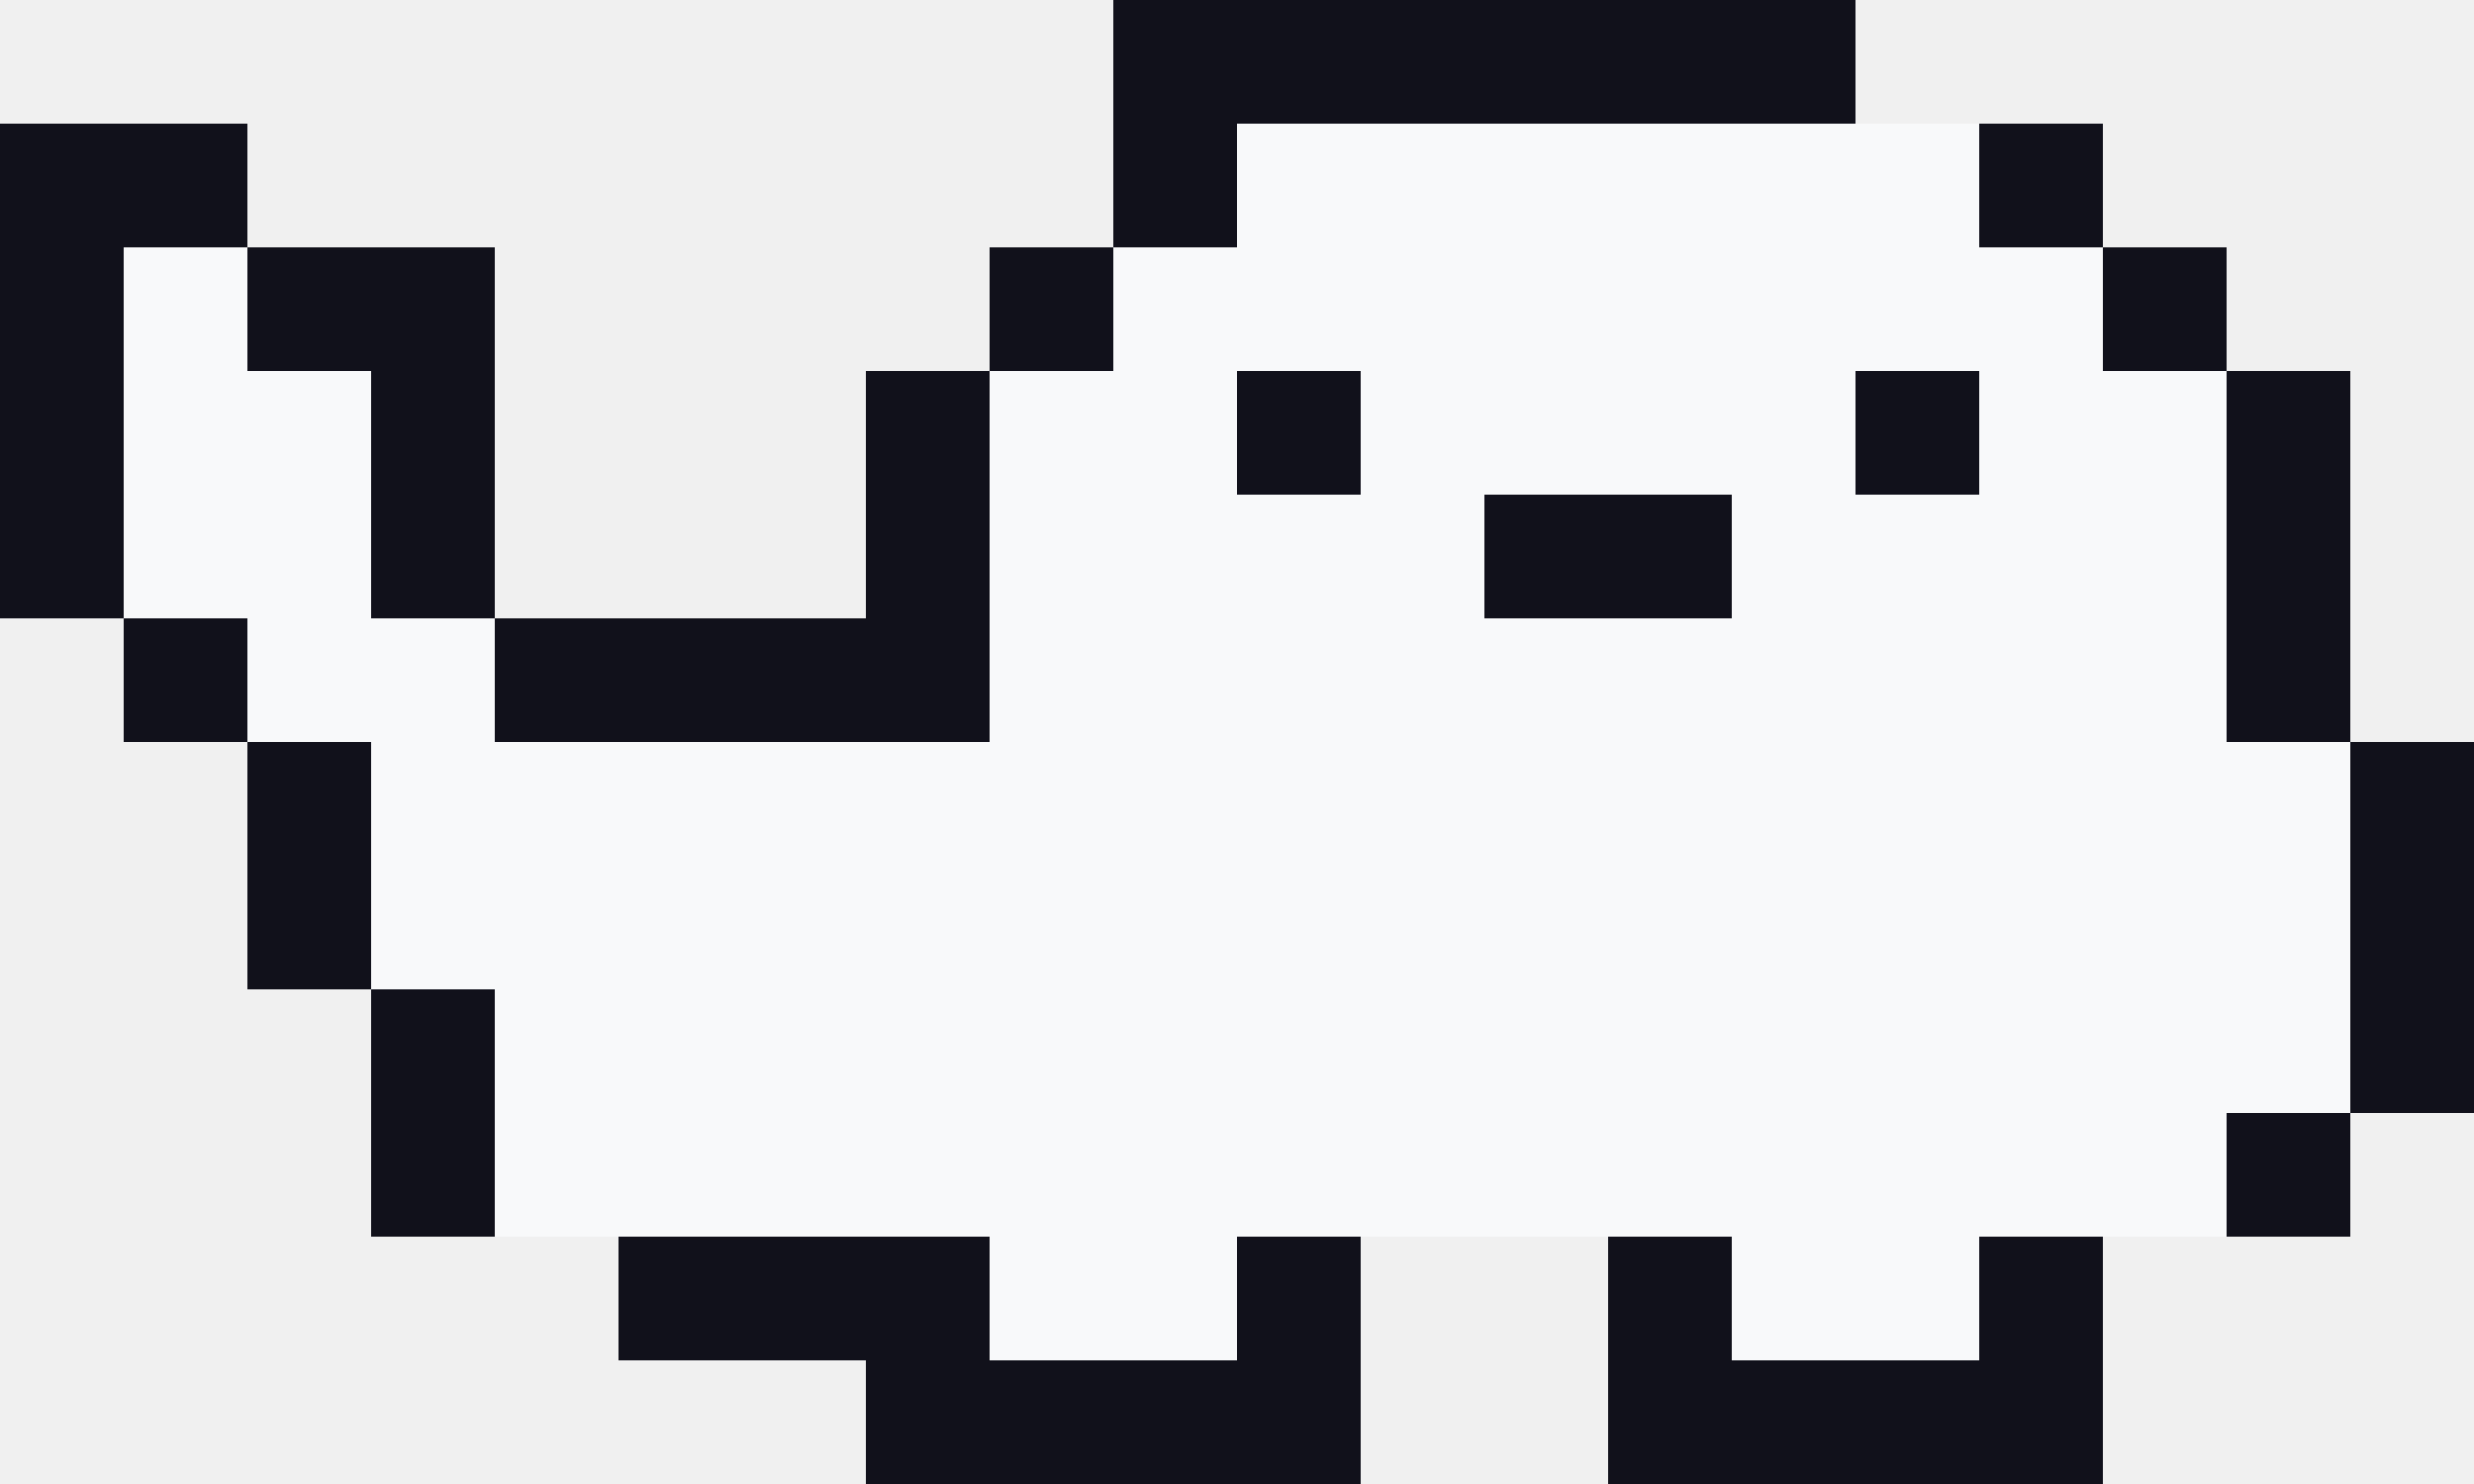
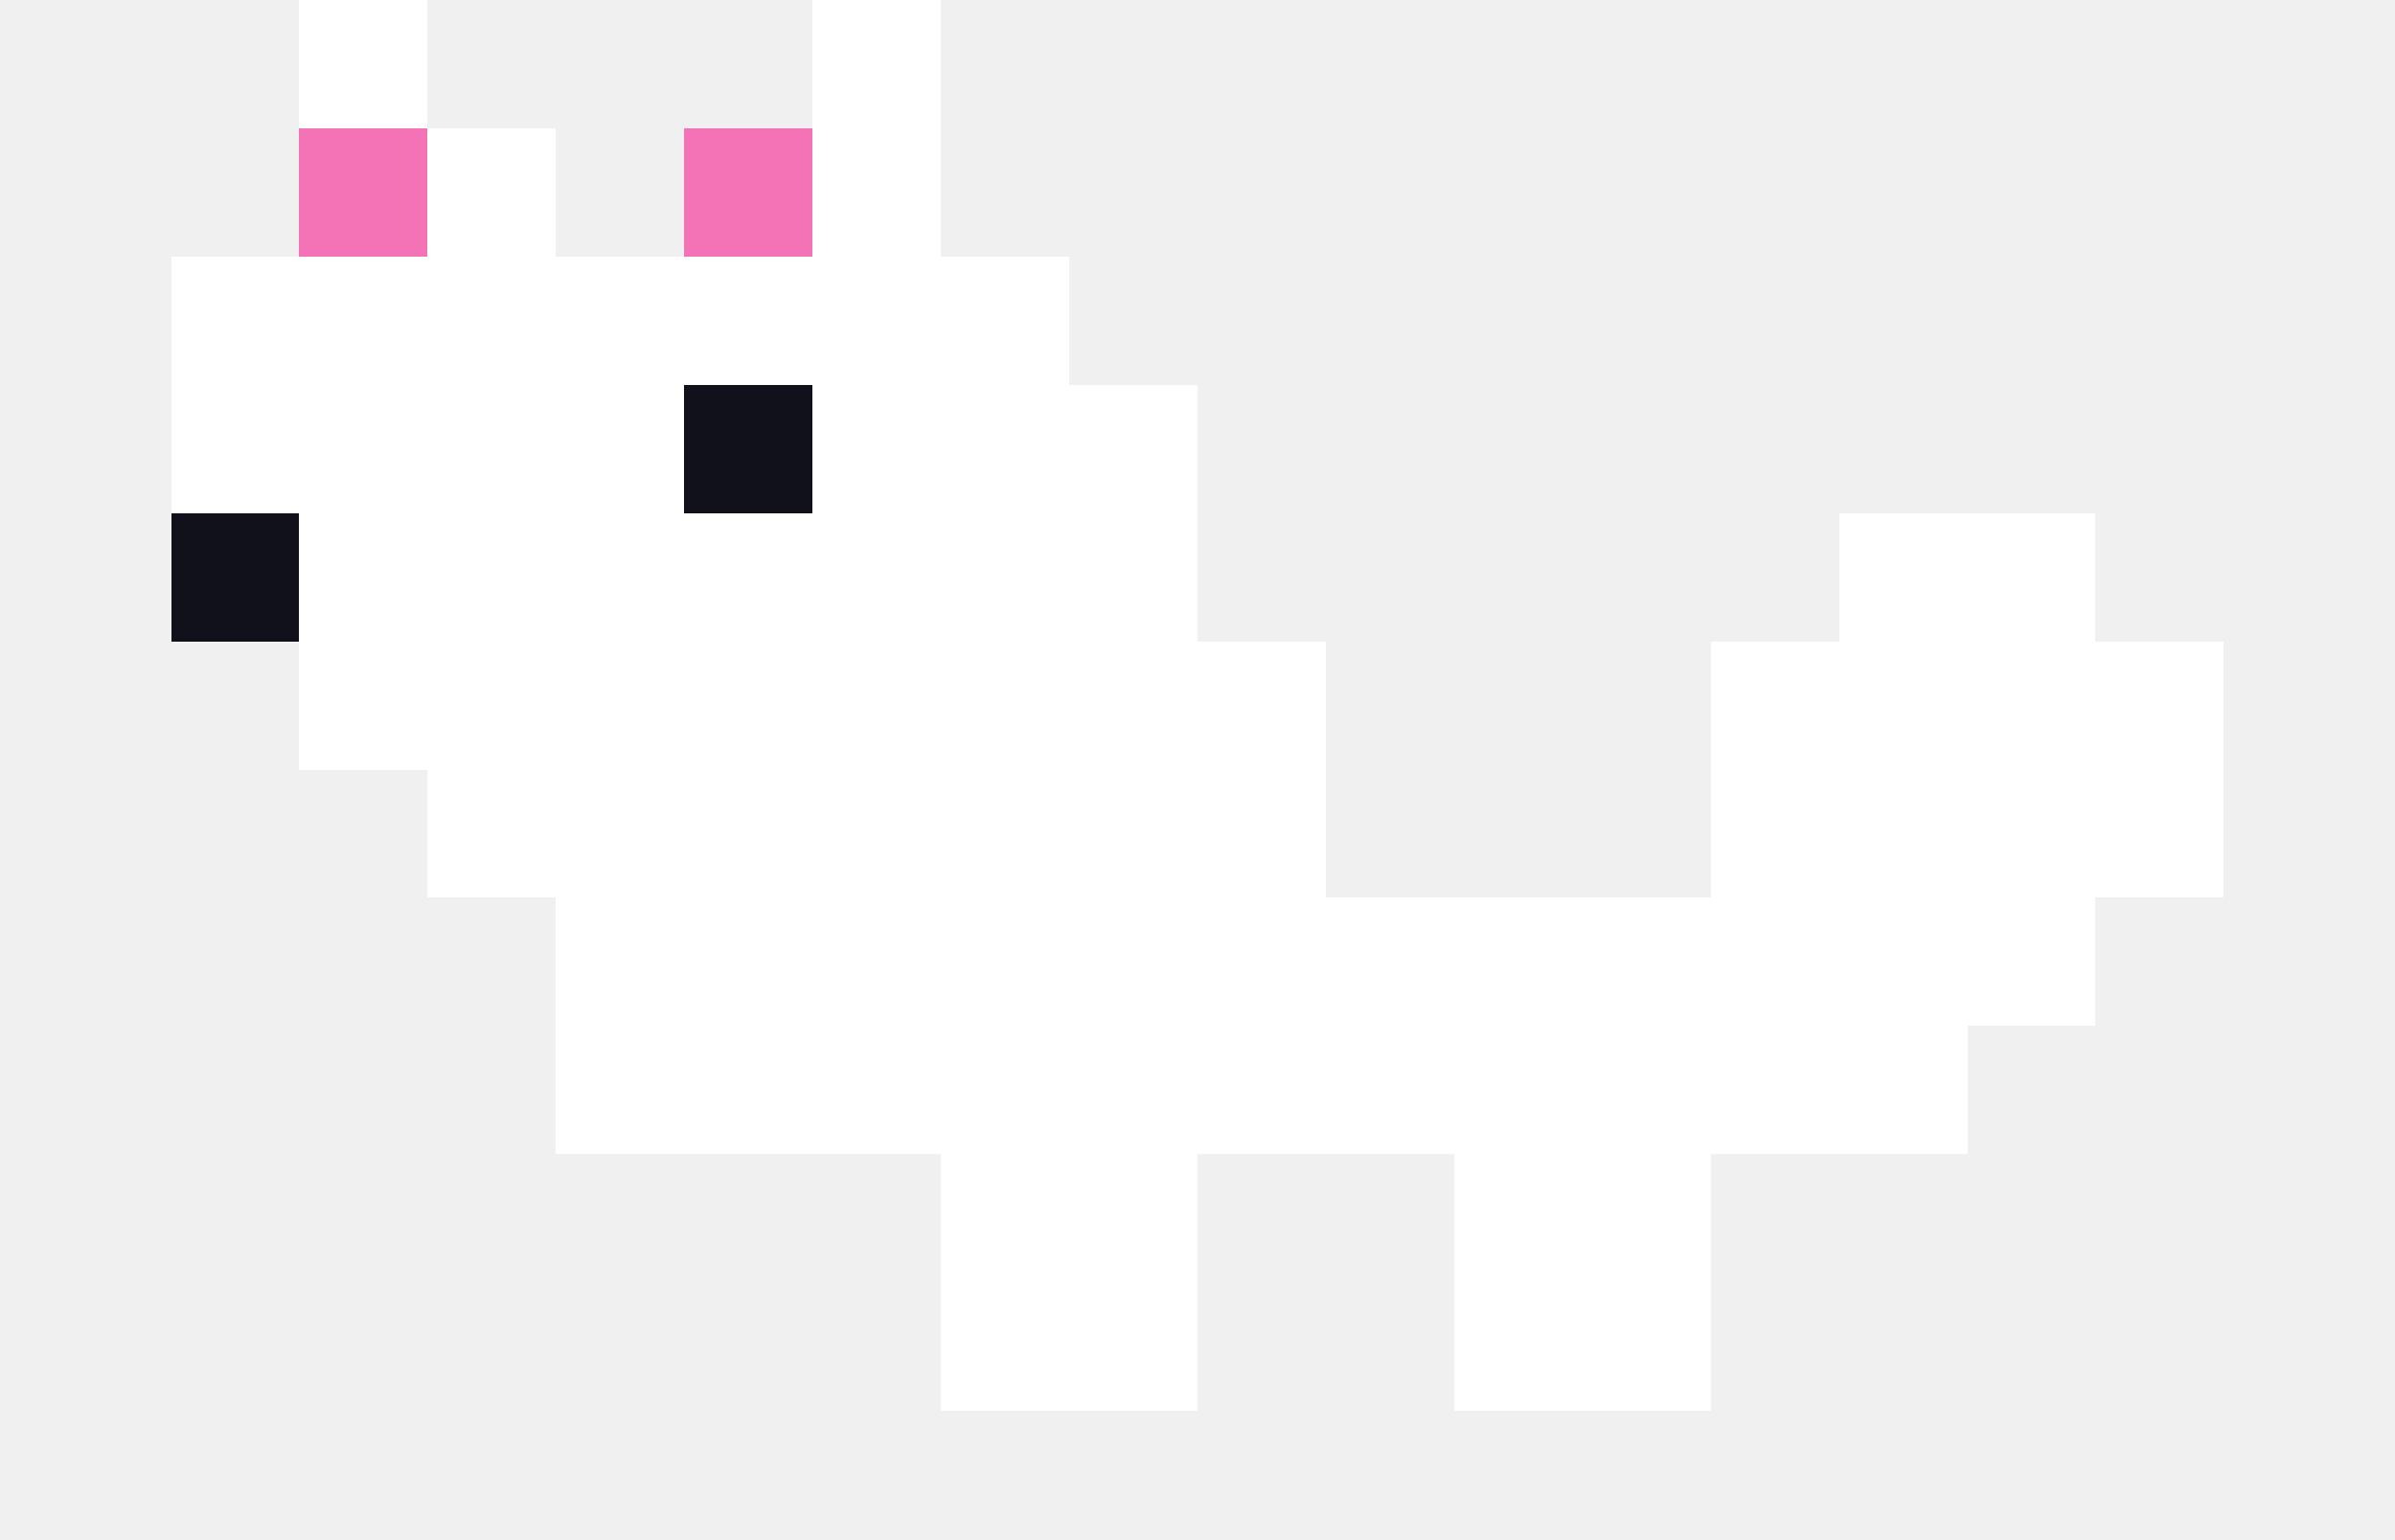
- <svg xmlns="http://www.w3.org/2000/svg" width="30" height="18" viewBox="0 0 20 12" shape-rendering="crispEdges">
-   <rect x="9" y="0" width="1" height="1" fill="#11111b" />
-   <rect x="10" y="0" width="1" height="1" fill="#11111b" />
-   <rect x="11" y="0" width="1" height="1" fill="#11111b" />
-   <rect x="12" y="0" width="1" height="1" fill="#11111b" />
-   <rect x="13" y="0" width="1" height="1" fill="#11111b" />
-   <rect x="14" y="0" width="1" height="1" fill="#11111b" />
-   <rect x="0" y="1" width="1" height="1" fill="#11111b" />
-   <rect x="1" y="1" width="1" height="1" fill="#11111b" />
-   <rect x="9" y="1" width="1" height="1" fill="#11111b" />
-   <rect x="10" y="1" width="1" height="1" fill="#f8f9fa" />
-   <rect x="11" y="1" width="1" height="1" fill="#f8f9fa" />
-   <rect x="12" y="1" width="1" height="1" fill="#f8f9fa" />
-   <rect x="13" y="1" width="1" height="1" fill="#f8f9fa" />
-   <rect x="14" y="1" width="1" height="1" fill="#f8f9fa" />
-   <rect x="15" y="1" width="1" height="1" fill="#f8f9fa" />
-   <rect x="16" y="1" width="1" height="1" fill="#11111b" />
-   <rect x="0" y="2" width="1" height="1" fill="#11111b" />
-   <rect x="1" y="2" width="1" height="1" fill="#f8f9fa" />
-   <rect x="2" y="2" width="1" height="1" fill="#11111b" />
-   <rect x="3" y="2" width="1" height="1" fill="#11111b" />
-   <rect x="8" y="2" width="1" height="1" fill="#11111b" />
-   <rect x="9" y="2" width="1" height="1" fill="#f8f9fa" />
-   <rect x="10" y="2" width="1" height="1" fill="#f8f9fa" />
-   <rect x="11" y="2" width="1" height="1" fill="#f8f9fa" />
-   <rect x="12" y="2" width="1" height="1" fill="#f8f9fa" />
-   <rect x="13" y="2" width="1" height="1" fill="#f8f9fa" />
-   <rect x="14" y="2" width="1" height="1" fill="#f8f9fa" />
-   <rect x="15" y="2" width="1" height="1" fill="#f8f9fa" />
-   <rect x="16" y="2" width="1" height="1" fill="#f8f9fa" />
-   <rect x="17" y="2" width="1" height="1" fill="#11111b" />
-   <rect x="0" y="3" width="1" height="1" fill="#11111b" />
-   <rect x="1" y="3" width="1" height="1" fill="#f8f9fa" />
-   <rect x="2" y="3" width="1" height="1" fill="#f8f9fa" />
-   <rect x="3" y="3" width="1" height="1" fill="#11111b" />
-   <rect x="7" y="3" width="1" height="1" fill="#11111b" />
-   <rect x="8" y="3" width="1" height="1" fill="#f8f9fa" />
-   <rect x="9" y="3" width="1" height="1" fill="#f8f9fa" />
-   <rect x="10" y="3" width="1" height="1" fill="#11111b" />
-   <rect x="11" y="3" width="1" height="1" fill="#f8f9fa" />
-   <rect x="12" y="3" width="1" height="1" fill="#f8f9fa" />
-   <rect x="13" y="3" width="1" height="1" fill="#f8f9fa" />
-   <rect x="14" y="3" width="1" height="1" fill="#f8f9fa" />
-   <rect x="15" y="3" width="1" height="1" fill="#11111b" />
-   <rect x="16" y="3" width="1" height="1" fill="#f8f9fa" />
-   <rect x="17" y="3" width="1" height="1" fill="#f8f9fa" />
-   <rect x="18" y="3" width="1" height="1" fill="#11111b" />
-   <rect x="0" y="4" width="1" height="1" fill="#11111b" />
-   <rect x="1" y="4" width="1" height="1" fill="#f8f9fa" />
-   <rect x="2" y="4" width="1" height="1" fill="#f8f9fa" />
-   <rect x="3" y="4" width="1" height="1" fill="#11111b" />
-   <rect x="7" y="4" width="1" height="1" fill="#11111b" />
-   <rect x="8" y="4" width="1" height="1" fill="#f8f9fa" />
-   <rect x="9" y="4" width="1" height="1" fill="#f8f9fa" />
-   <rect x="10" y="4" width="1" height="1" fill="#f8f9fa" />
-   <rect x="11" y="4" width="1" height="1" fill="#f8f9fa" />
-   <rect x="12" y="4" width="1" height="1" fill="#11111b" />
-   <rect x="13" y="4" width="1" height="1" fill="#11111b" />
-   <rect x="14" y="4" width="1" height="1" fill="#f8f9fa" />
-   <rect x="15" y="4" width="1" height="1" fill="#f8f9fa" />
-   <rect x="16" y="4" width="1" height="1" fill="#f8f9fa" />
-   <rect x="17" y="4" width="1" height="1" fill="#f8f9fa" />
-   <rect x="18" y="4" width="1" height="1" fill="#11111b" />
-   <rect x="1" y="5" width="1" height="1" fill="#11111b" />
-   <rect x="2" y="5" width="1" height="1" fill="#f8f9fa" />
-   <rect x="3" y="5" width="1" height="1" fill="#f8f9fa" />
-   <rect x="4" y="5" width="1" height="1" fill="#11111b" />
-   <rect x="5" y="5" width="1" height="1" fill="#11111b" />
-   <rect x="6" y="5" width="1" height="1" fill="#11111b" />
-   <rect x="7" y="5" width="1" height="1" fill="#11111b" />
-   <rect x="8" y="5" width="1" height="1" fill="#f8f9fa" />
-   <rect x="9" y="5" width="1" height="1" fill="#f8f9fa" />
-   <rect x="10" y="5" width="1" height="1" fill="#f8f9fa" />
-   <rect x="11" y="5" width="1" height="1" fill="#f8f9fa" />
-   <rect x="12" y="5" width="1" height="1" fill="#f8f9fa" />
-   <rect x="13" y="5" width="1" height="1" fill="#f8f9fa" />
-   <rect x="14" y="5" width="1" height="1" fill="#f8f9fa" />
-   <rect x="15" y="5" width="1" height="1" fill="#f8f9fa" />
-   <rect x="16" y="5" width="1" height="1" fill="#f8f9fa" />
-   <rect x="17" y="5" width="1" height="1" fill="#f8f9fa" />
-   <rect x="18" y="5" width="1" height="1" fill="#11111b" />
-   <rect x="2" y="6" width="1" height="1" fill="#11111b" />
-   <rect x="3" y="6" width="1" height="1" fill="#f8f9fa" />
-   <rect x="4" y="6" width="1" height="1" fill="#f8f9fa" />
-   <rect x="5" y="6" width="1" height="1" fill="#f8f9fa" />
-   <rect x="6" y="6" width="1" height="1" fill="#f8f9fa" />
-   <rect x="7" y="6" width="1" height="1" fill="#f8f9fa" />
-   <rect x="8" y="6" width="1" height="1" fill="#f8f9fa" />
-   <rect x="9" y="6" width="1" height="1" fill="#f8f9fa" />
-   <rect x="10" y="6" width="1" height="1" fill="#f8f9fa" />
-   <rect x="11" y="6" width="1" height="1" fill="#f8f9fa" />
-   <rect x="12" y="6" width="1" height="1" fill="#f8f9fa" />
-   <rect x="13" y="6" width="1" height="1" fill="#f8f9fa" />
-   <rect x="14" y="6" width="1" height="1" fill="#f8f9fa" />
-   <rect x="15" y="6" width="1" height="1" fill="#f8f9fa" />
-   <rect x="16" y="6" width="1" height="1" fill="#f8f9fa" />
-   <rect x="17" y="6" width="1" height="1" fill="#f8f9fa" />
-   <rect x="18" y="6" width="1" height="1" fill="#f8f9fa" />
-   <rect x="19" y="6" width="1" height="1" fill="#11111b" />
-   <rect x="2" y="7" width="1" height="1" fill="#11111b" />
-   <rect x="3" y="7" width="1" height="1" fill="#f8f9fa" />
-   <rect x="4" y="7" width="1" height="1" fill="#f8f9fa" />
-   <rect x="5" y="7" width="1" height="1" fill="#f8f9fa" />
-   <rect x="6" y="7" width="1" height="1" fill="#f8f9fa" />
-   <rect x="7" y="7" width="1" height="1" fill="#f8f9fa" />
-   <rect x="8" y="7" width="1" height="1" fill="#f8f9fa" />
-   <rect x="9" y="7" width="1" height="1" fill="#f8f9fa" />
-   <rect x="10" y="7" width="1" height="1" fill="#f8f9fa" />
-   <rect x="11" y="7" width="1" height="1" fill="#f8f9fa" />
-   <rect x="12" y="7" width="1" height="1" fill="#f8f9fa" />
-   <rect x="13" y="7" width="1" height="1" fill="#f8f9fa" />
-   <rect x="14" y="7" width="1" height="1" fill="#f8f9fa" />
-   <rect x="15" y="7" width="1" height="1" fill="#f8f9fa" />
-   <rect x="16" y="7" width="1" height="1" fill="#f8f9fa" />
-   <rect x="17" y="7" width="1" height="1" fill="#f8f9fa" />
-   <rect x="18" y="7" width="1" height="1" fill="#f8f9fa" />
-   <rect x="19" y="7" width="1" height="1" fill="#11111b" />
-   <rect x="3" y="8" width="1" height="1" fill="#11111b" />
-   <rect x="4" y="8" width="1" height="1" fill="#f8f9fa" />
-   <rect x="5" y="8" width="1" height="1" fill="#f8f9fa" />
-   <rect x="6" y="8" width="1" height="1" fill="#f8f9fa" />
-   <rect x="7" y="8" width="1" height="1" fill="#f8f9fa" />
-   <rect x="8" y="8" width="1" height="1" fill="#f8f9fa" />
-   <rect x="9" y="8" width="1" height="1" fill="#f8f9fa" />
-   <rect x="10" y="8" width="1" height="1" fill="#f8f9fa" />
-   <rect x="11" y="8" width="1" height="1" fill="#f8f9fa" />
-   <rect x="12" y="8" width="1" height="1" fill="#f8f9fa" />
-   <rect x="13" y="8" width="1" height="1" fill="#f8f9fa" />
-   <rect x="14" y="8" width="1" height="1" fill="#f8f9fa" />
-   <rect x="15" y="8" width="1" height="1" fill="#f8f9fa" />
-   <rect x="16" y="8" width="1" height="1" fill="#f8f9fa" />
-   <rect x="17" y="8" width="1" height="1" fill="#f8f9fa" />
-   <rect x="18" y="8" width="1" height="1" fill="#f8f9fa" />
-   <rect x="19" y="8" width="1" height="1" fill="#11111b" />
-   <rect x="3" y="9" width="1" height="1" fill="#11111b" />
-   <rect x="4" y="9" width="1" height="1" fill="#f8f9fa" />
-   <rect x="5" y="9" width="1" height="1" fill="#f8f9fa" />
-   <rect x="6" y="9" width="1" height="1" fill="#f8f9fa" />
-   <rect x="7" y="9" width="1" height="1" fill="#f8f9fa" />
-   <rect x="8" y="9" width="1" height="1" fill="#f8f9fa" />
-   <rect x="9" y="9" width="1" height="1" fill="#f8f9fa" />
-   <rect x="10" y="9" width="1" height="1" fill="#f8f9fa" />
-   <rect x="11" y="9" width="1" height="1" fill="#f8f9fa" />
-   <rect x="12" y="9" width="1" height="1" fill="#f8f9fa" />
-   <rect x="13" y="9" width="1" height="1" fill="#f8f9fa" />
-   <rect x="14" y="9" width="1" height="1" fill="#f8f9fa" />
-   <rect x="15" y="9" width="1" height="1" fill="#f8f9fa" />
-   <rect x="16" y="9" width="1" height="1" fill="#f8f9fa" />
-   <rect x="17" y="9" width="1" height="1" fill="#f8f9fa" />
-   <rect x="18" y="9" width="1" height="1" fill="#11111b" />
-   <rect x="5" y="10" width="1" height="1" fill="#11111b" />
-   <rect x="6" y="10" width="1" height="1" fill="#11111b" />
-   <rect x="7" y="10" width="1" height="1" fill="#11111b" />
-   <rect x="8" y="10" width="1" height="1" fill="#f8f9fa" />
-   <rect x="9" y="10" width="1" height="1" fill="#f8f9fa" />
-   <rect x="10" y="10" width="1" height="1" fill="#11111b" />
-   <rect x="13" y="10" width="1" height="1" fill="#11111b" />
-   <rect x="14" y="10" width="1" height="1" fill="#f8f9fa" />
-   <rect x="15" y="10" width="1" height="1" fill="#f8f9fa" />
-   <rect x="16" y="10" width="1" height="1" fill="#11111b" />
-   <rect x="7" y="11" width="1" height="1" fill="#11111b" />
-   <rect x="8" y="11" width="1" height="1" fill="#11111b" />
-   <rect x="9" y="11" width="1" height="1" fill="#11111b" />
-   <rect x="10" y="11" width="1" height="1" fill="#11111b" />
-   <rect x="13" y="11" width="1" height="1" fill="#11111b" />
-   <rect x="14" y="11" width="1" height="1" fill="#11111b" />
-   <rect x="15" y="11" width="1" height="1" fill="#11111b" />
-   <rect x="16" y="11" width="1" height="1" fill="#11111b" />
+ <svg xmlns="http://www.w3.org/2000/svg" width="28" height="18" viewBox="0 0 18 12" shape-rendering="crispEdges">
+   <rect x="2" y="0" width="1" height="1" fill="#ffffff" />
+   <rect x="6" y="0" width="1" height="1" fill="#ffffff" />
+   <rect x="2" y="1" width="1" height="1" fill="#f472b6" />
+   <rect x="3" y="1" width="1" height="1" fill="#ffffff" />
+   <rect x="5" y="1" width="1" height="1" fill="#f472b6" />
+   <rect x="6" y="1" width="1" height="1" fill="#ffffff" />
+   <rect x="1" y="2" width="1" height="1" fill="#ffffff" />
+   <rect x="2" y="2" width="1" height="1" fill="#ffffff" />
+   <rect x="3" y="2" width="1" height="1" fill="#ffffff" />
+   <rect x="4" y="2" width="1" height="1" fill="#ffffff" />
+   <rect x="5" y="2" width="1" height="1" fill="#ffffff" />
+   <rect x="6" y="2" width="1" height="1" fill="#ffffff" />
+   <rect x="7" y="2" width="1" height="1" fill="#ffffff" />
+   <rect x="1" y="3" width="1" height="1" fill="#ffffff" />
+   <rect x="2" y="3" width="1" height="1" fill="#ffffff" />
+   <rect x="3" y="3" width="1" height="1" fill="#ffffff" />
+   <rect x="4" y="3" width="1" height="1" fill="#ffffff" />
+   <rect x="5" y="3" width="1" height="1" fill="#11111b" />
+   <rect x="6" y="3" width="1" height="1" fill="#ffffff" />
+   <rect x="7" y="3" width="1" height="1" fill="#ffffff" />
+   <rect x="8" y="3" width="1" height="1" fill="#ffffff" />
+   <rect x="1" y="4" width="1" height="1" fill="#11111b" />
+   <rect x="2" y="4" width="1" height="1" fill="#ffffff" />
+   <rect x="3" y="4" width="1" height="1" fill="#ffffff" />
+   <rect x="4" y="4" width="1" height="1" fill="#ffffff" />
+   <rect x="5" y="4" width="1" height="1" fill="#ffffff" />
+   <rect x="6" y="4" width="1" height="1" fill="#ffffff" />
+   <rect x="7" y="4" width="1" height="1" fill="#ffffff" />
+   <rect x="8" y="4" width="1" height="1" fill="#ffffff" />
+   <rect x="14" y="4" width="1" height="1" fill="#ffffff" />
+   <rect x="15" y="4" width="1" height="1" fill="#ffffff" />
+   <rect x="2" y="5" width="1" height="1" fill="#ffffff" />
+   <rect x="3" y="5" width="1" height="1" fill="#ffffff" />
+   <rect x="4" y="5" width="1" height="1" fill="#ffffff" />
+   <rect x="5" y="5" width="1" height="1" fill="#ffffff" />
+   <rect x="6" y="5" width="1" height="1" fill="#ffffff" />
+   <rect x="7" y="5" width="1" height="1" fill="#ffffff" />
+   <rect x="8" y="5" width="1" height="1" fill="#ffffff" />
+   <rect x="9" y="5" width="1" height="1" fill="#ffffff" />
+   <rect x="13" y="5" width="1" height="1" fill="#ffffff" />
+   <rect x="14" y="5" width="1" height="1" fill="#ffffff" />
+   <rect x="15" y="5" width="1" height="1" fill="#ffffff" />
+   <rect x="16" y="5" width="1" height="1" fill="#ffffff" />
+   <rect x="3" y="6" width="1" height="1" fill="#ffffff" />
+   <rect x="4" y="6" width="1" height="1" fill="#ffffff" />
+   <rect x="5" y="6" width="1" height="1" fill="#ffffff" />
+   <rect x="6" y="6" width="1" height="1" fill="#ffffff" />
+   <rect x="7" y="6" width="1" height="1" fill="#ffffff" />
+   <rect x="8" y="6" width="1" height="1" fill="#ffffff" />
+   <rect x="9" y="6" width="1" height="1" fill="#ffffff" />
+   <rect x="13" y="6" width="1" height="1" fill="#ffffff" />
+   <rect x="14" y="6" width="1" height="1" fill="#ffffff" />
+   <rect x="15" y="6" width="1" height="1" fill="#ffffff" />
+   <rect x="16" y="6" width="1" height="1" fill="#ffffff" />
+   <rect x="4" y="7" width="1" height="1" fill="#ffffff" />
+   <rect x="5" y="7" width="1" height="1" fill="#ffffff" />
+   <rect x="6" y="7" width="1" height="1" fill="#ffffff" />
+   <rect x="7" y="7" width="1" height="1" fill="#ffffff" />
+   <rect x="8" y="7" width="1" height="1" fill="#ffffff" />
+   <rect x="9" y="7" width="1" height="1" fill="#ffffff" />
+   <rect x="10" y="7" width="1" height="1" fill="#ffffff" />
+   <rect x="11" y="7" width="1" height="1" fill="#ffffff" />
+   <rect x="12" y="7" width="1" height="1" fill="#ffffff" />
+   <rect x="13" y="7" width="1" height="1" fill="#ffffff" />
+   <rect x="14" y="7" width="1" height="1" fill="#ffffff" />
+   <rect x="15" y="7" width="1" height="1" fill="#ffffff" />
+   <rect x="4" y="8" width="1" height="1" fill="#ffffff" />
+   <rect x="5" y="8" width="1" height="1" fill="#ffffff" />
+   <rect x="6" y="8" width="1" height="1" fill="#ffffff" />
+   <rect x="7" y="8" width="1" height="1" fill="#ffffff" />
+   <rect x="8" y="8" width="1" height="1" fill="#ffffff" />
+   <rect x="9" y="8" width="1" height="1" fill="#ffffff" />
+   <rect x="10" y="8" width="1" height="1" fill="#ffffff" />
+   <rect x="11" y="8" width="1" height="1" fill="#ffffff" />
+   <rect x="12" y="8" width="1" height="1" fill="#ffffff" />
+   <rect x="13" y="8" width="1" height="1" fill="#ffffff" />
+   <rect x="14" y="8" width="1" height="1" fill="#ffffff" />
+   <rect x="7" y="9" width="1" height="1" fill="#ffffff" />
+   <rect x="8" y="9" width="1" height="1" fill="#ffffff" />
+   <rect x="11" y="9" width="1" height="1" fill="#ffffff" />
+   <rect x="12" y="9" width="1" height="1" fill="#ffffff" />
+   <rect x="7" y="10" width="1" height="1" fill="#ffffff" />
+   <rect x="8" y="10" width="1" height="1" fill="#ffffff" />
+   <rect x="11" y="10" width="1" height="1" fill="#ffffff" />
+   <rect x="12" y="10" width="1" height="1" fill="#ffffff" />
</svg>
